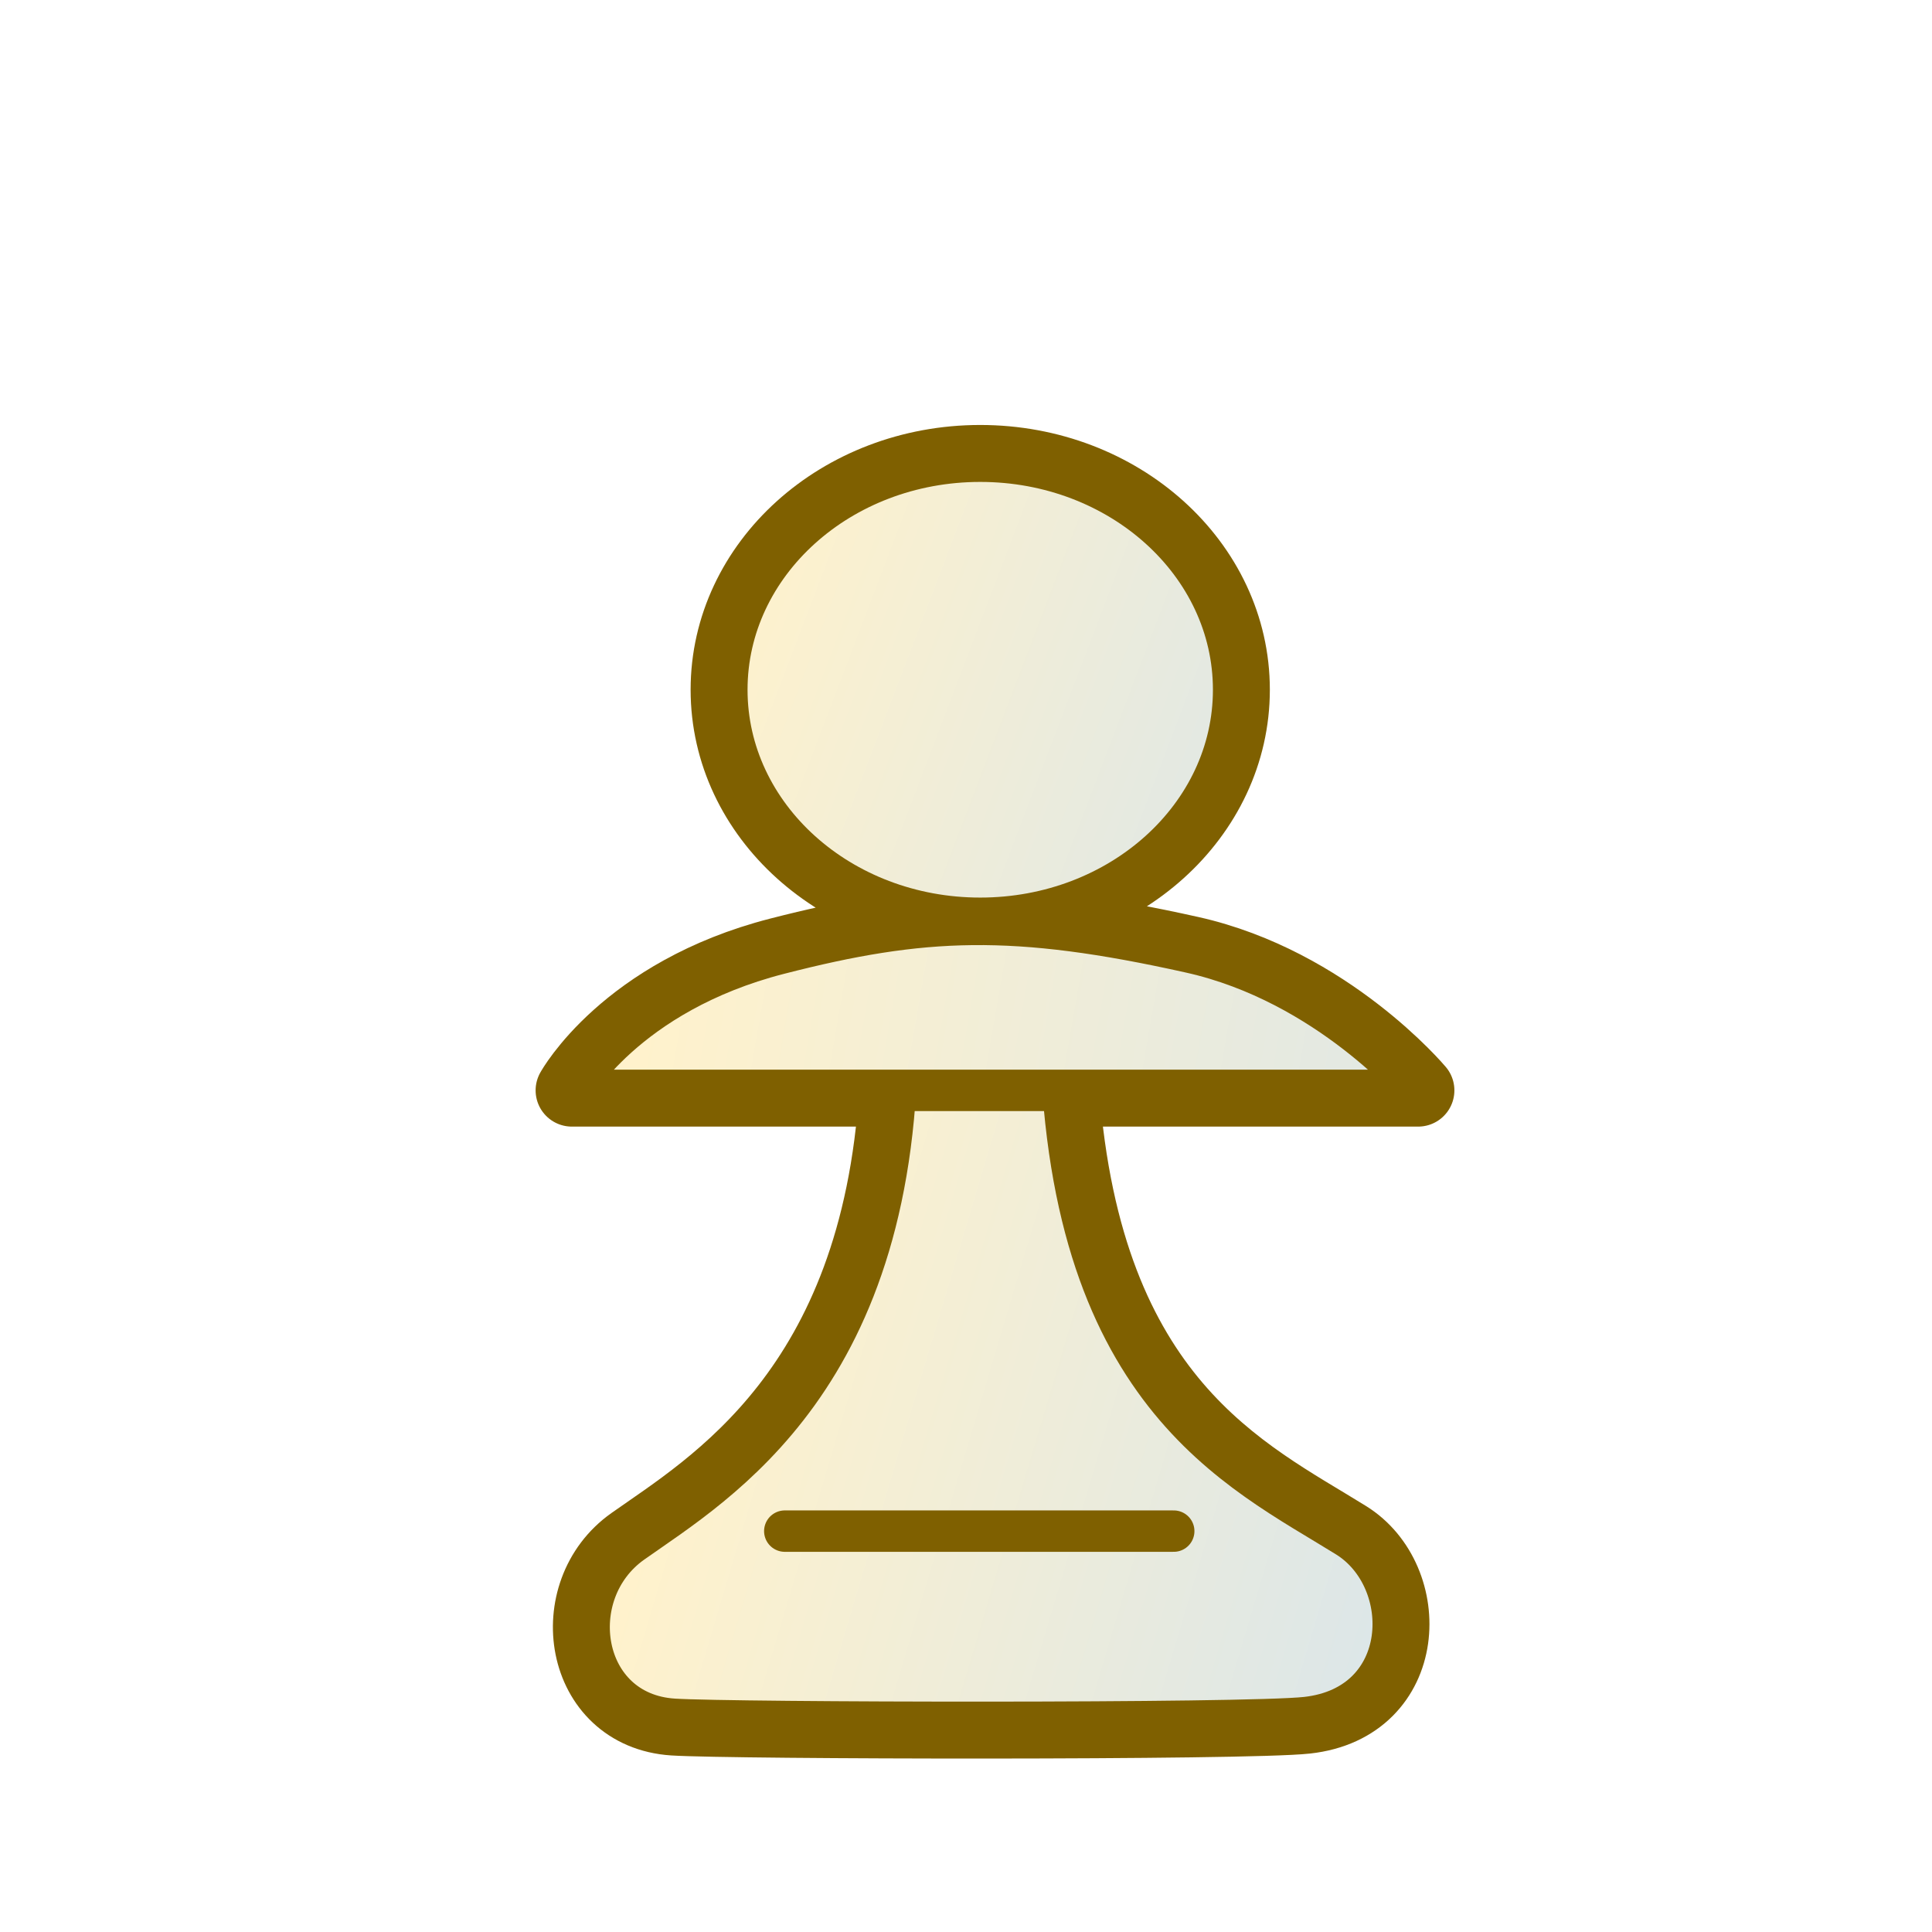
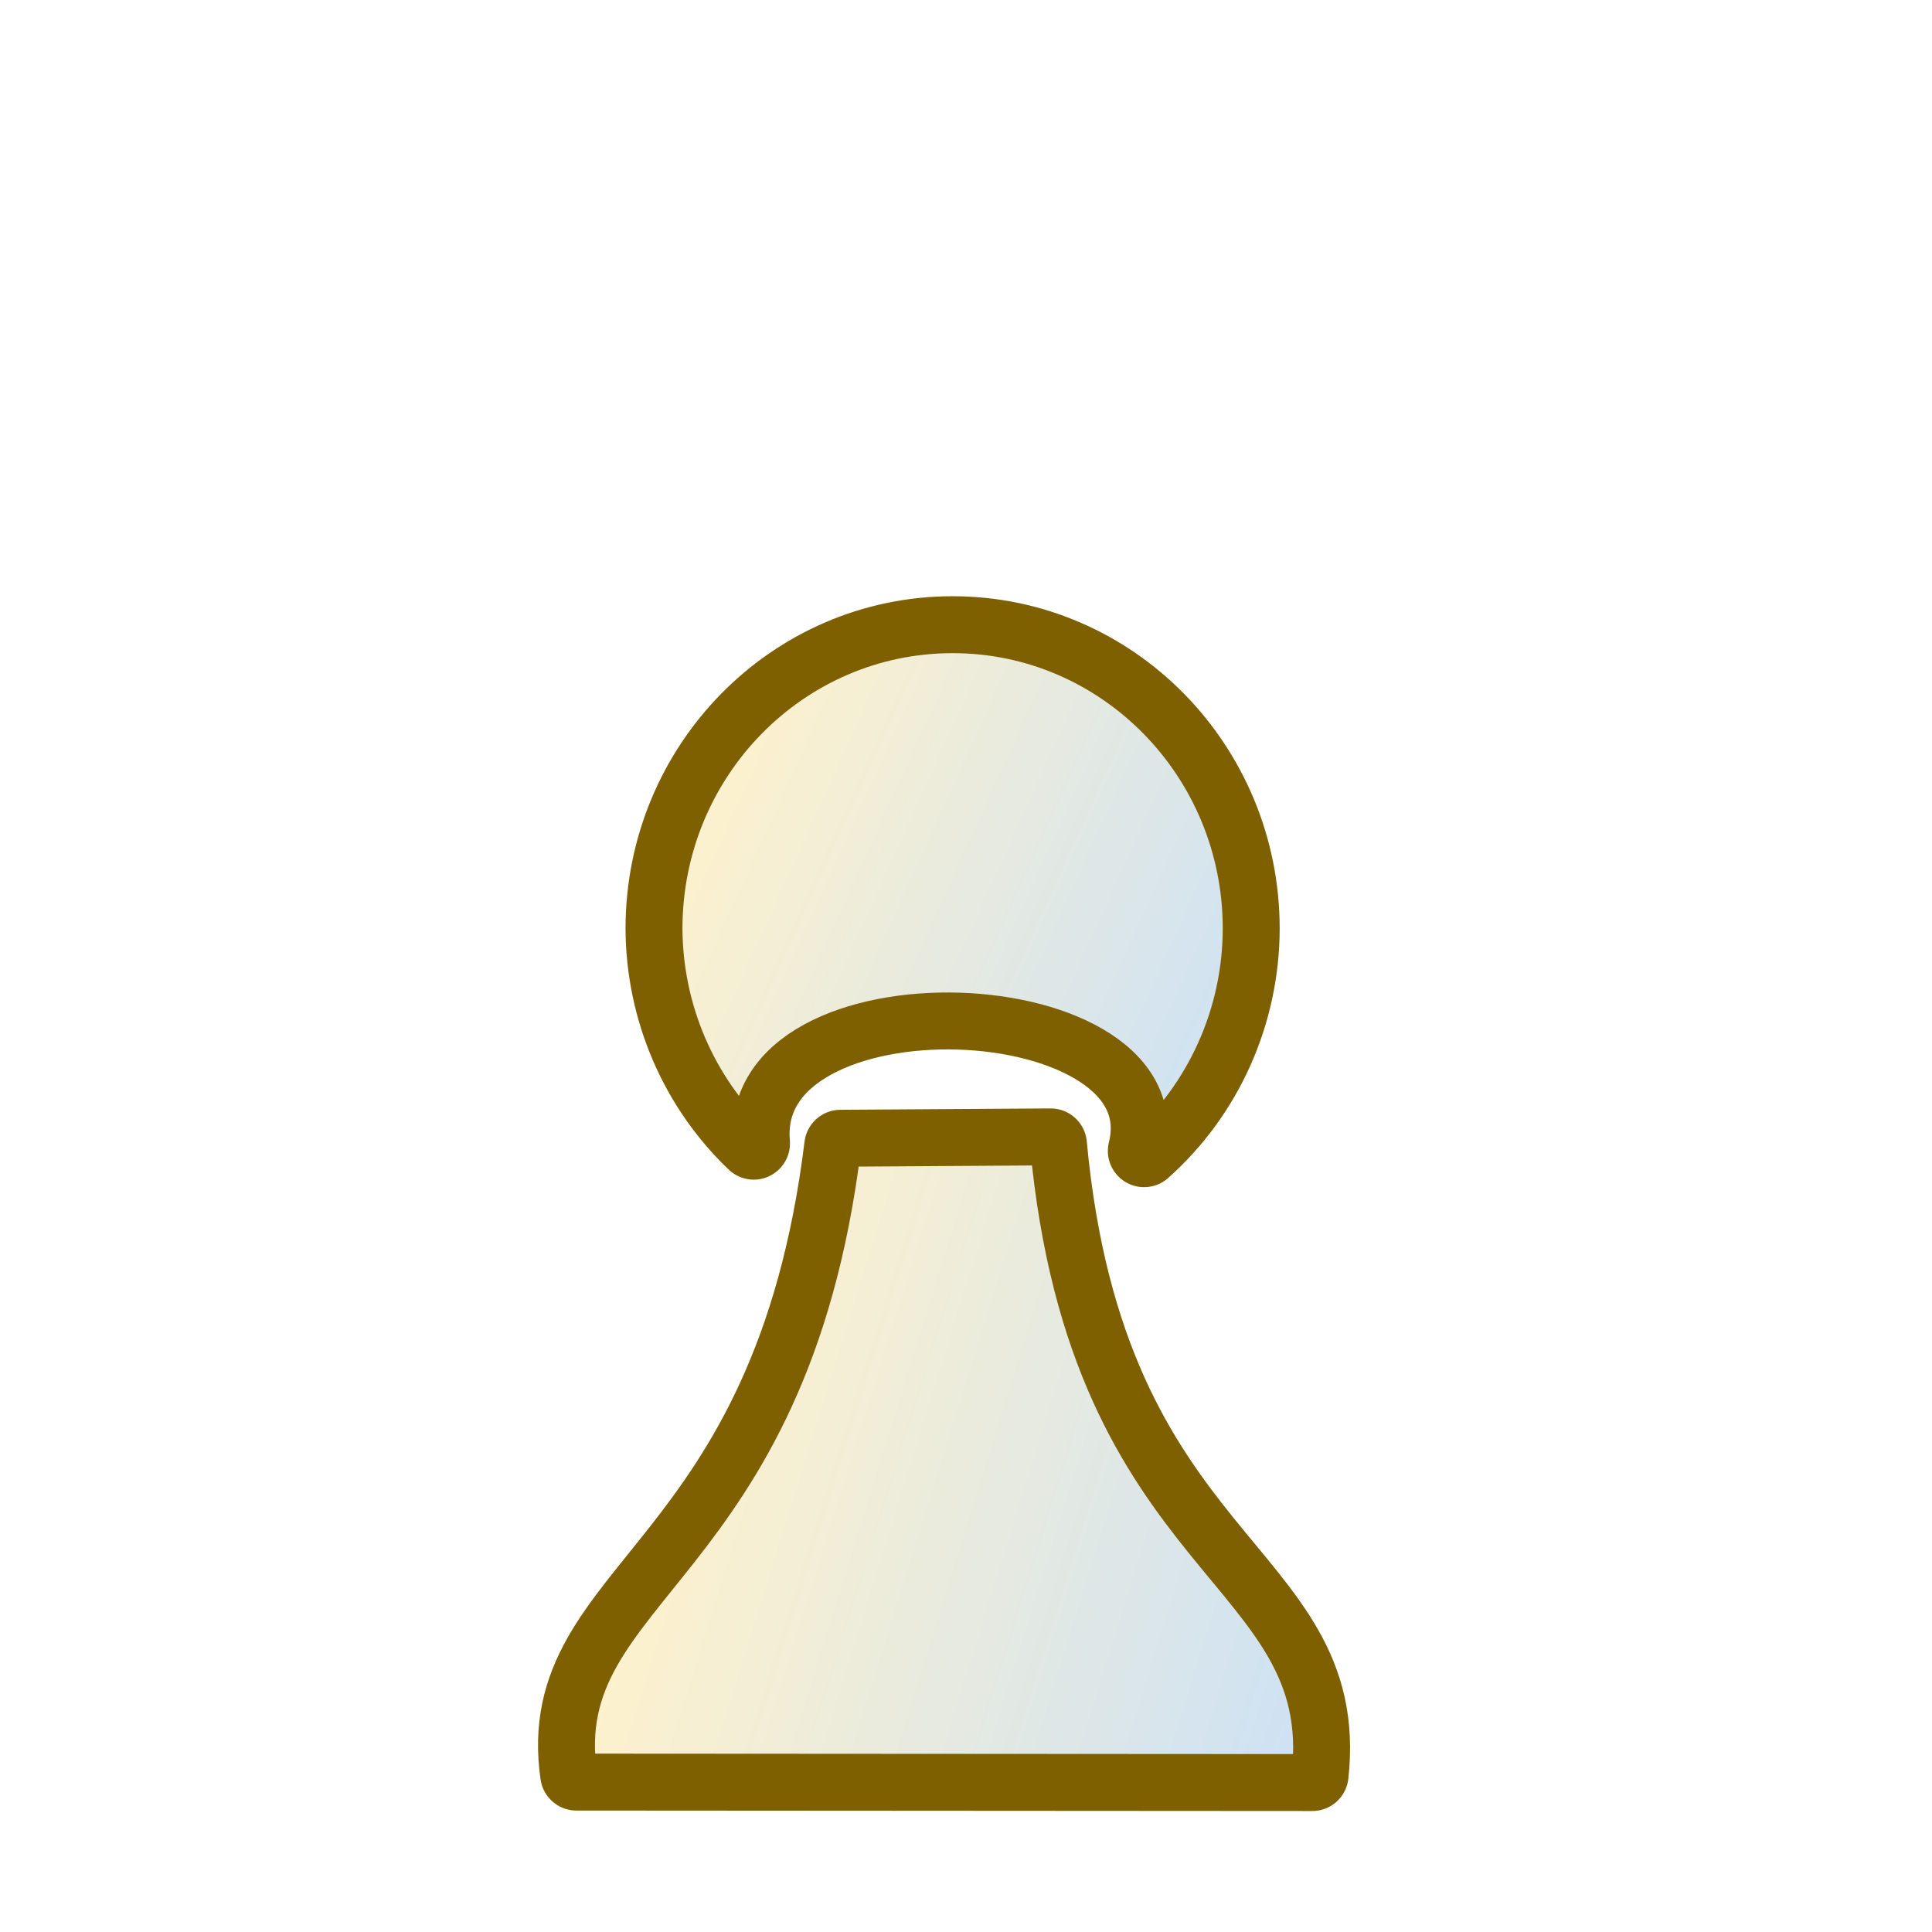
- <svg xmlns="http://www.w3.org/2000/svg" xmlns:xlink="http://www.w3.org/1999/xlink" id="pawn" viewBox="0 0 933.33 933.33">
+ <svg xmlns="http://www.w3.org/2000/svg" xmlns:xlink="http://www.w3.org/1999/xlink" id="pawn" width="700pt" height="700pt" viewBox="0 0 933.333 933.333">
  <style id="style-base">.base{fill-opacity:1;fill-rule:evenodd;stroke-miterlimit:4;stroke-dasharray:none;stroke-linecap:round;stroke-linejoin:round;stroke-opacity:1}.stroke-medium{stroke-width:20}.stroke-color{stroke:#7f6000}</style>
  <defs id="defs36222">
    <linearGradient id="fillGradient">
-       <stop id="stop0" offset="0" stop-color="#fff2cc" stop-opacity="1" />
-       <stop id="stop1" offset="1" stop-color="#cfe2f3" stop-opacity="1" />
+       <stop id="stop0" offset="0" style="stop-color:#fff2cc;stop-opacity:1" />
+       <stop id="stop1" offset="1" style="stop-color:#cfe2f3;stop-opacity:1" />
    </linearGradient>
-     <linearGradient xlink:href="#fillGradient" id="head-gradient" x1="586.53" x2="1126.02" y1="328.04" y2="534.2" gradientTransform="matrix(.73447 0 0 .736 -84.66 58.44)" gradientUnits="userSpaceOnUse" />
-     <linearGradient xlink:href="#fillGradient" id="shoulders-gradient" x1="275.24" x2="862.65" y1="458.66" y2="560.75" gradientTransform="translate(36 28)" gradientUnits="userSpaceOnUse" />
-     <linearGradient xlink:href="#fillGradient" id="pawn-body-gradient" x1="300.27" x2="774.05" y1="623.78" y2="764.9" gradientTransform="translate(36 28)" gradientUnits="userSpaceOnUse" />
+     <linearGradient xlink:href="#fillGradient" id="body-gradient" x1="316.104" x2="671.391" y1="819.382" y2="929.903" gradientTransform="translate(49.53 -107.353)scale(.90256)" gradientUnits="userSpaceOnUse" />
+     <linearGradient xlink:href="#fillGradient" id="main-gradient" x1="289.323" x2="632.554" y1="510.829" y2="666.313" gradientTransform="translate(108.282 -19.306)scale(.77344)" gradientUnits="userSpaceOnUse" />
  </defs>
-   <path id="boundary" fill="none" stroke-width="35" d="M473.54 222.8a122.41 110.4 0 0 0-122.41 110.4 122.41 110.4 0 0 0 122.4 110.4 122.41 110.4 0 0 0 122.42-110.4 122.41 110.4 0 0 0-122.41-110.4m-3.72 223.77c-30.33.31-58.7 5.23-93.47 14.16-74.2 19.07-100.1 66.02-100.1 66.02h156.33c-9 144.95-88.58 191.26-127.13 218.5-34.2 24.18-25.46 82.35 19.9 85.32 28.12 1.84 276.62 2.36 305.66-.85 51.38-5.67 52.84-66.7 19.69-87.3-49.35-30.68-125.94-65-137.16-215.67H685.1s-43.43-51.83-110.03-66.68c-42.62-9.5-74.9-13.8-105.24-13.5z" class="base stroke-color" />
-   <ellipse id="head" cx="473.54" cy="333.21" fill="url(#head-gradient)" class="base stroke-color stroke-medium" rx="122.41" ry="110.4" />
-   <path id="pawn-body" fill="url(#pawn-body-gradient)" d="M433.42 495.01c1.47 170.18-86.74 221.1-127.97 250.25-34.2 24.17-25.46 82.34 19.9 85.3 28.12 1.85 276.62 2.37 305.66-.84 51.38-5.67 52.84-66.7 19.69-87.3-52.61-32.71-136.2-69.54-138.5-247.1-.44-33.3-79.04-30-78.78-.3z" class="base stroke-color stroke-medium" />
-   <path id="shoulders" fill="url(#shoulders-gradient)" d="M376.35 460.74c-74.2 19.06-100.1 66.01-100.1 66.01h408.84s-43.43-51.83-110.03-66.68c-85.23-19-129.17-17.2-198.7.67z" class="base stroke-color stroke-medium" />
-   <path id="lower-line" fill="none" d="M379.12 739.67h187.9" class="base stroke-color stroke-medium" />
+   <path id="boundary" d="M460.195 305.537c-77.6 0-140.507 64.062-140.507 143.086.179 39.335 16.253 76.86 44.44 103.754-7.673-88.861 209.21-79.895 188.567 3.633 30.426-27.098 47.918-66.225 48.008-107.387 0-79.024-62.907-143.086-140.508-143.086m47.383 247.432-101.539.66c-25.392 205.944-140.792 212.006-127.57 303.533l355.502.223c11.141-100.852-107.312-99.908-126.393-304.416" class="base stroke-color" style="fill:none;stroke-width:35" />
+   <path id="main" d="M460.195 305.538c-77.6 0-140.507 64.061-140.507 143.085.179 39.335 16.252 76.86 44.44 103.754-7.674-88.861 209.21-79.895 188.566 3.633 30.426-27.097 47.919-66.225 48.01-107.387 0-79.024-62.909-143.086-140.51-143.085z" class="base stroke-color stroke-medium" style="fill:url(#main-gradient)" />
+   <path id="body" d="M278.47 857.163c-13.222-91.527 102.178-97.591 127.57-303.535l101.537-.658c19.081 204.508 137.535 203.564 126.394 304.415z" class="base stroke-color stroke-medium" style="fill:url(#body-gradient)" />
</svg>
